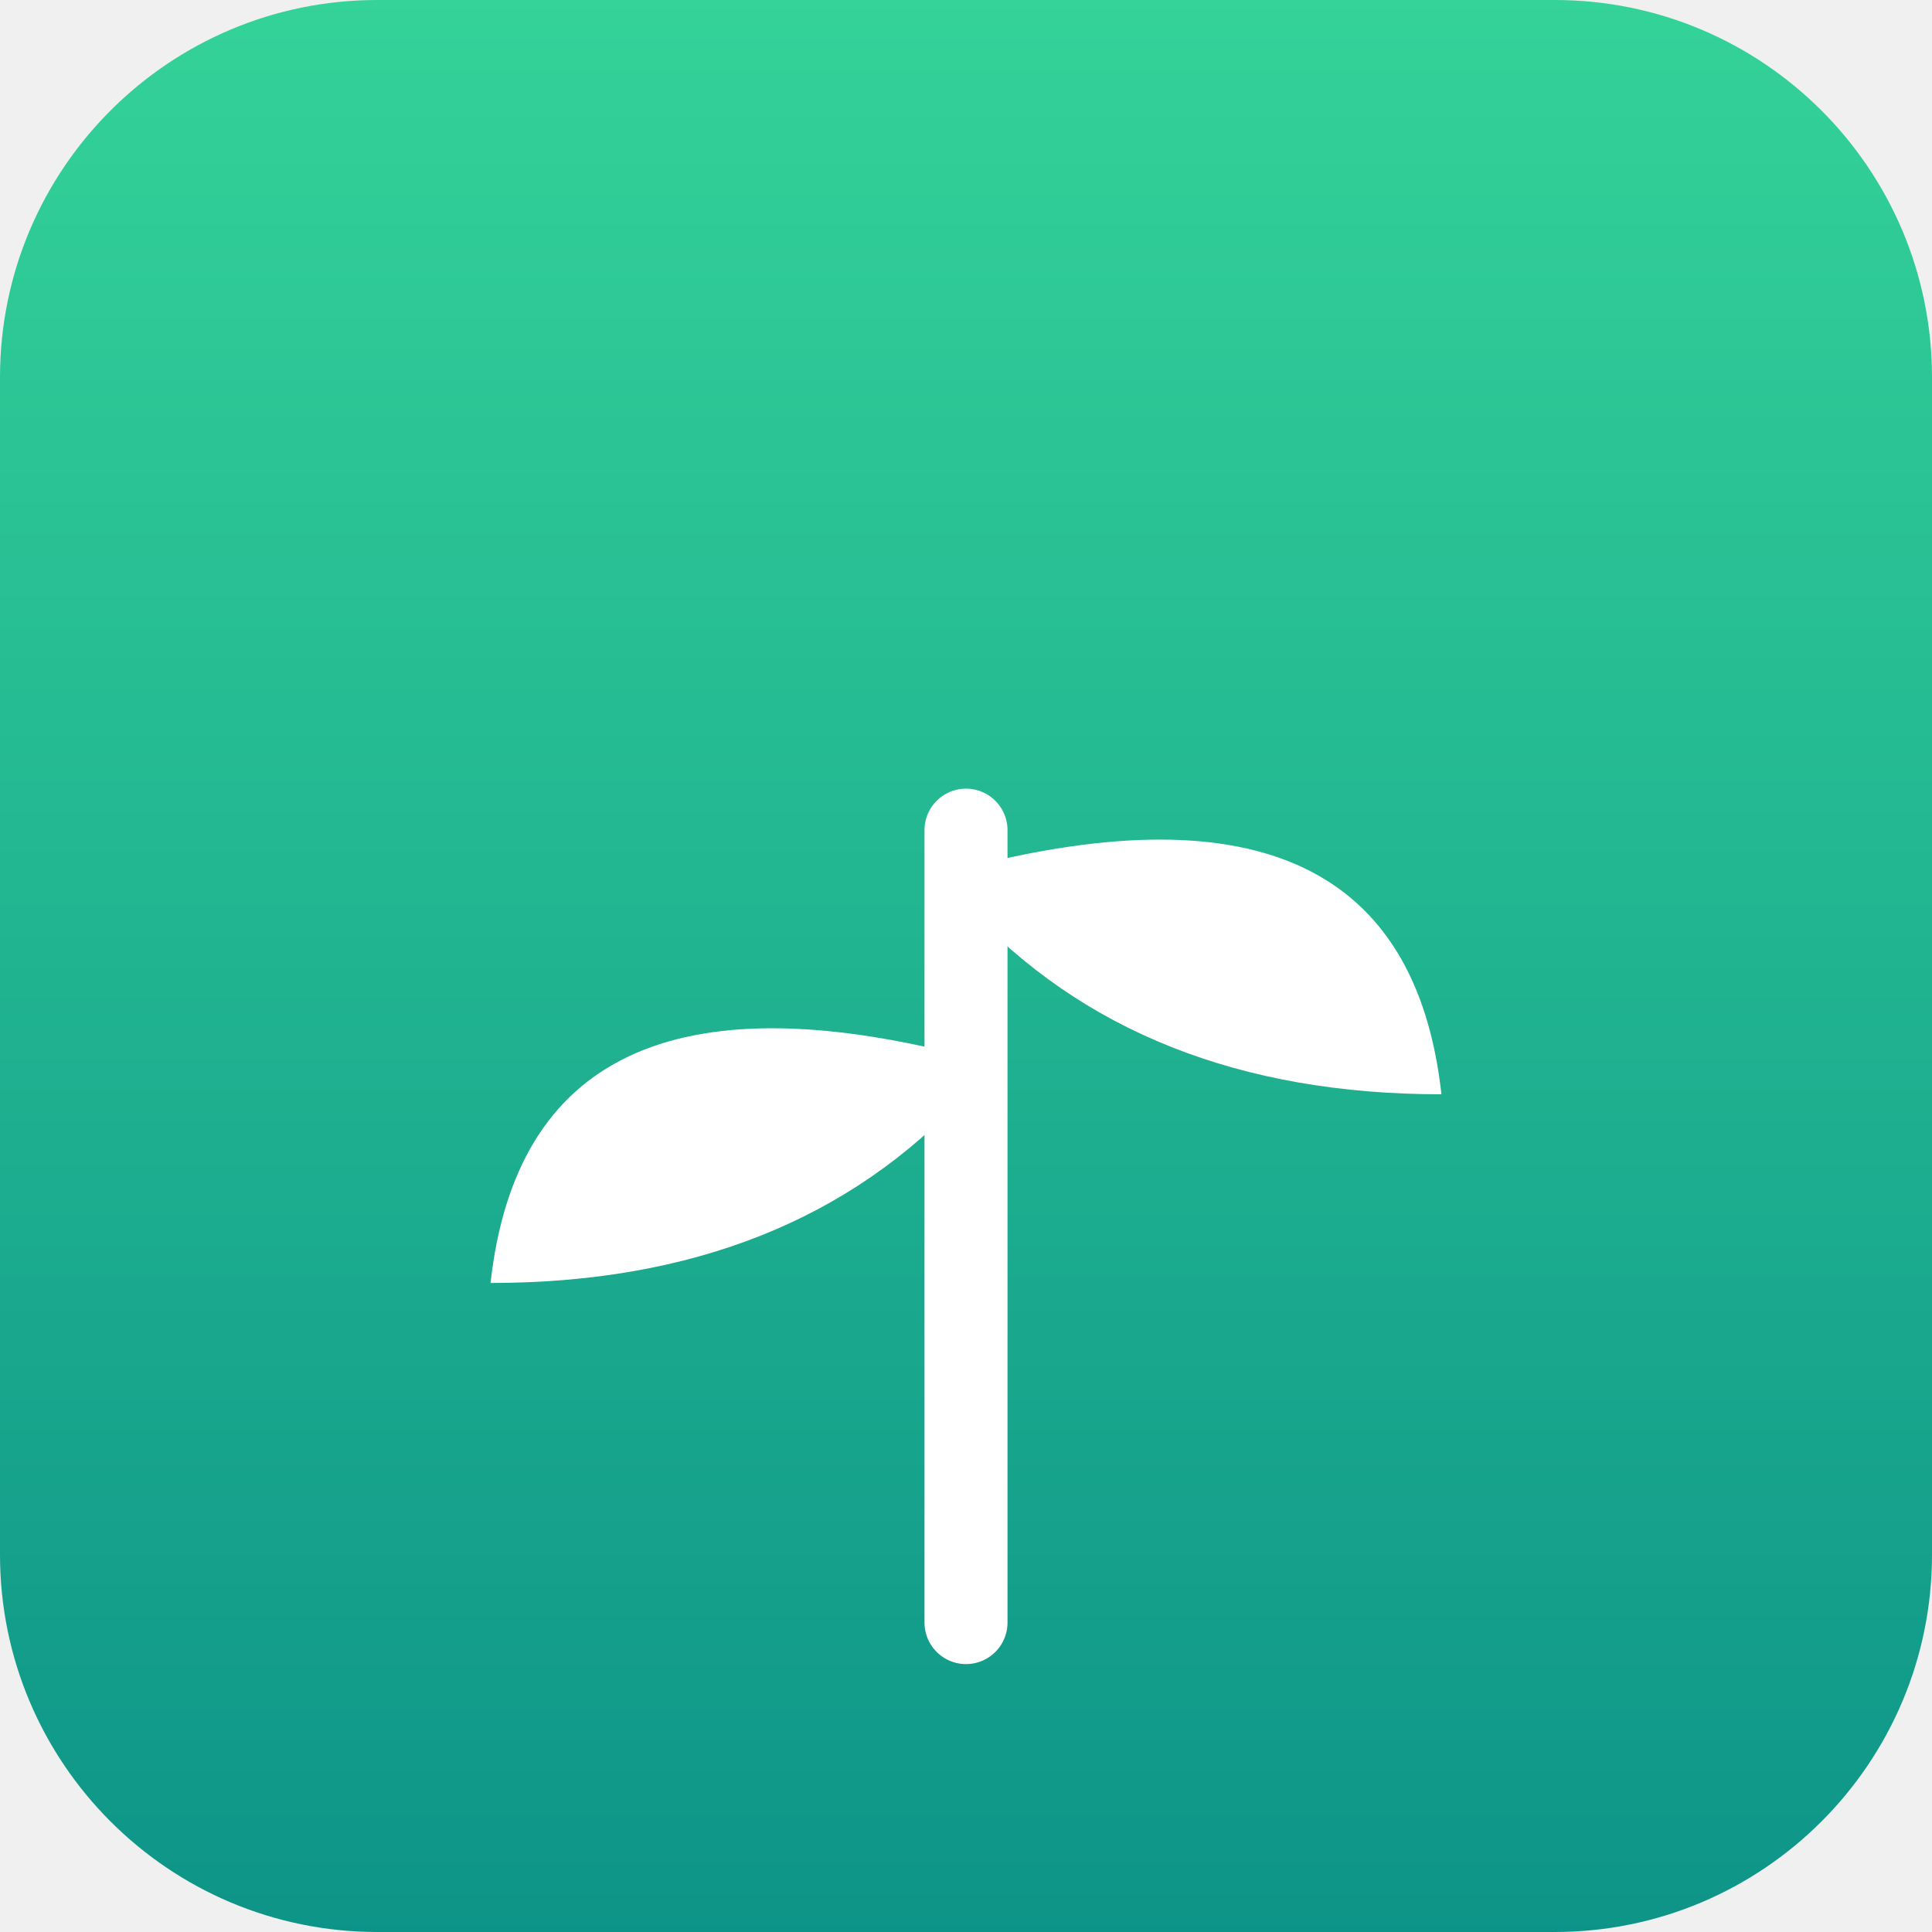
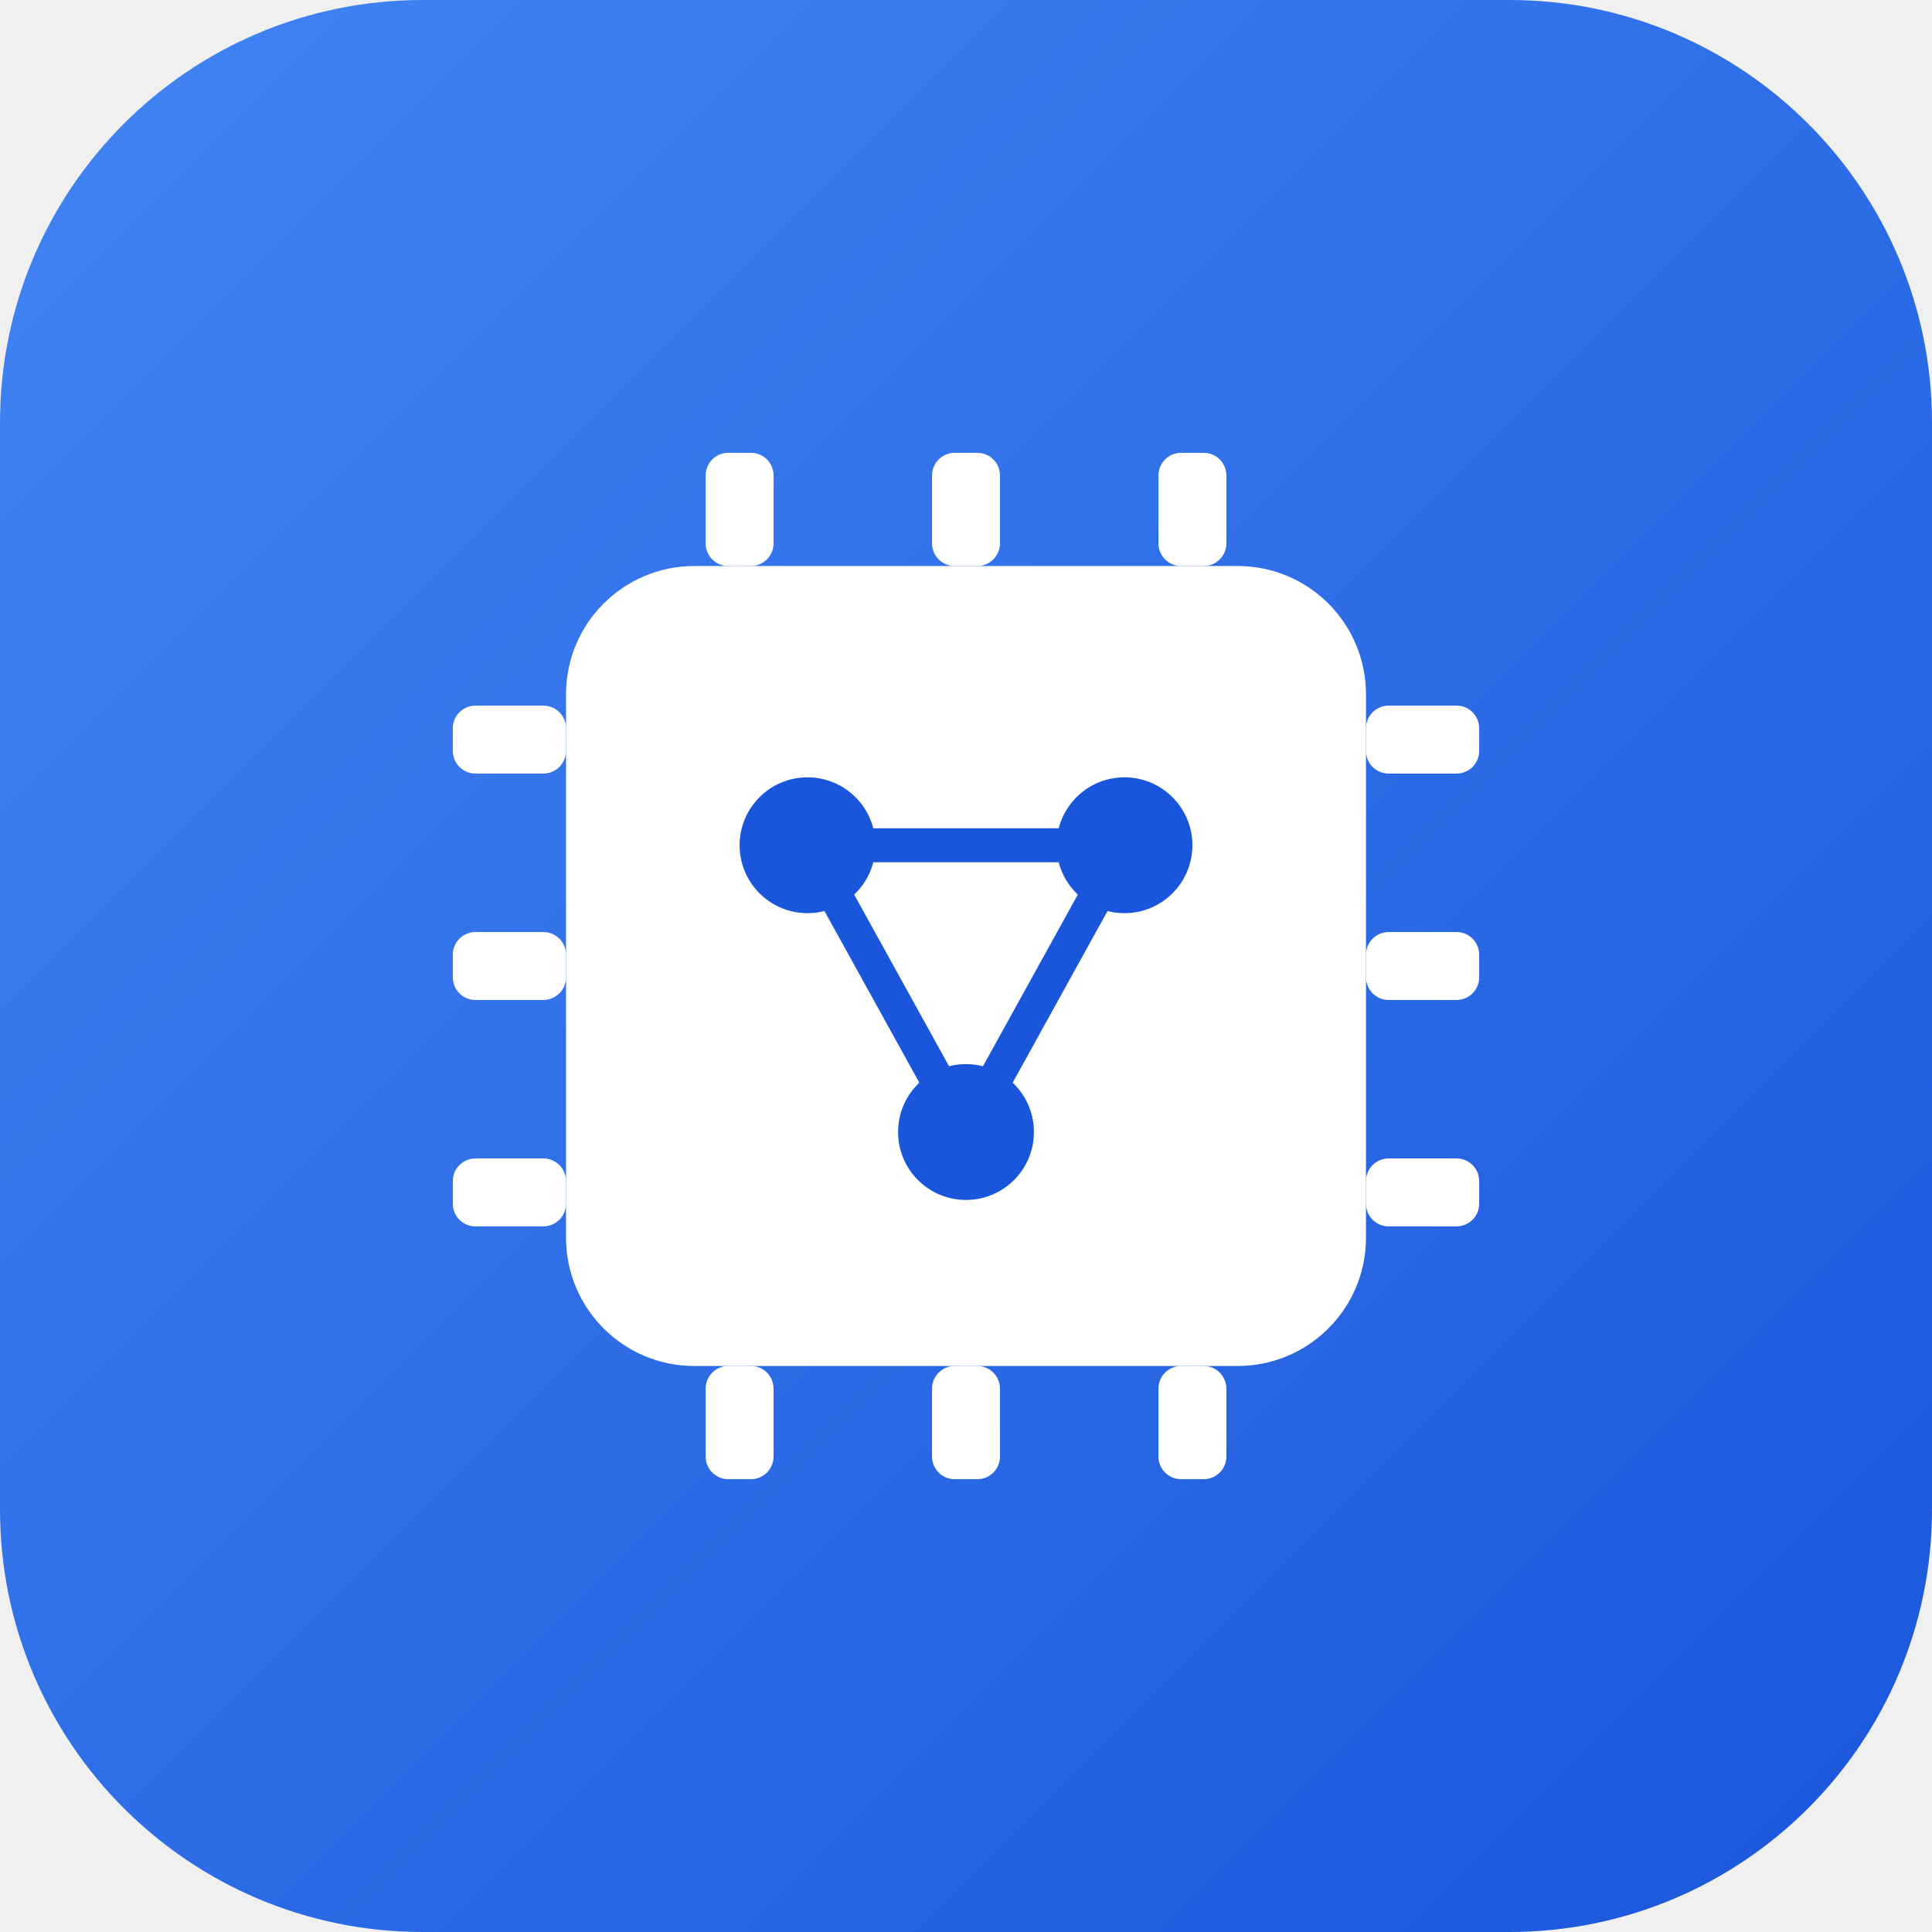
<svg xmlns="http://www.w3.org/2000/svg" viewBox="0 0 512 512" width="192" height="192">
  <defs>
-     <linearGradient id="bg" x1="0" y1="0" x2="0" y2="1">
-       <stop offset="0" stop-color="#34d399" />
-       <stop offset="1" stop-color="#0d9488" />
+     <linearGradient id="bg" x1="0" y1="0" x2="1" y2="1">
+       <stop offset="0" stop-color="#4285F4" />
+       <stop offset="1" stop-color="#1a56db" />
    </linearGradient>
  </defs>
-   <rect width="512" height="512" rx="100" fill="url(#bg)" />
-   <path d="M 256 430 L 256 220" stroke="white" stroke-width="22" stroke-linecap="round" fill="none" />
-   <path d="M 256 280 Q 140 250 130 340 Q 210 340 256 290 Z" fill="white" />
-   <path d="M 256 230 Q 372 200 382 290 Q 302 290 256 240 Z" fill="white" />
+   <rect width="512" height="512" rx="112" fill="url(#bg)" />
+   <g fill="#fff">
+     <rect x="187" y="120" width="18" height="30" rx="6" />
+     <rect x="247" y="120" width="18" height="30" rx="6" />
+     <rect x="307" y="120" width="18" height="30" rx="6" />
+     <rect x="187" y="362" width="18" height="30" rx="6" />
+     <rect x="247" y="362" width="18" height="30" rx="6" />
+     <rect x="307" y="362" width="18" height="30" rx="6" />
+     <rect x="120" y="187" width="30" height="18" rx="6" />
+     <rect x="120" y="247" width="30" height="18" rx="6" />
+     <rect x="120" y="307" width="30" height="18" rx="6" />
+     <rect x="362" y="187" width="30" height="18" rx="6" />
+     <rect x="362" y="247" width="30" height="18" rx="6" />
+     <rect x="362" y="307" width="30" height="18" rx="6" />
+   </g>
+   <rect x="150" y="150" width="212" height="212" rx="34" fill="#fff" />
+   <g stroke="#1a56db" stroke-width="9">
+     <line x1="214" y1="224" x2="298" y2="224" />
+     <line x1="214" y1="224" x2="256" y2="300" />
+     <line x1="298" y1="224" x2="256" y2="300" />
+   </g>
+   <g fill="#1a56db">
+     <circle cx="214" cy="224" r="18" />
+     <circle cx="298" cy="224" r="18" />
+     <circle cx="256" cy="300" r="18" />
+   </g>
</svg>
